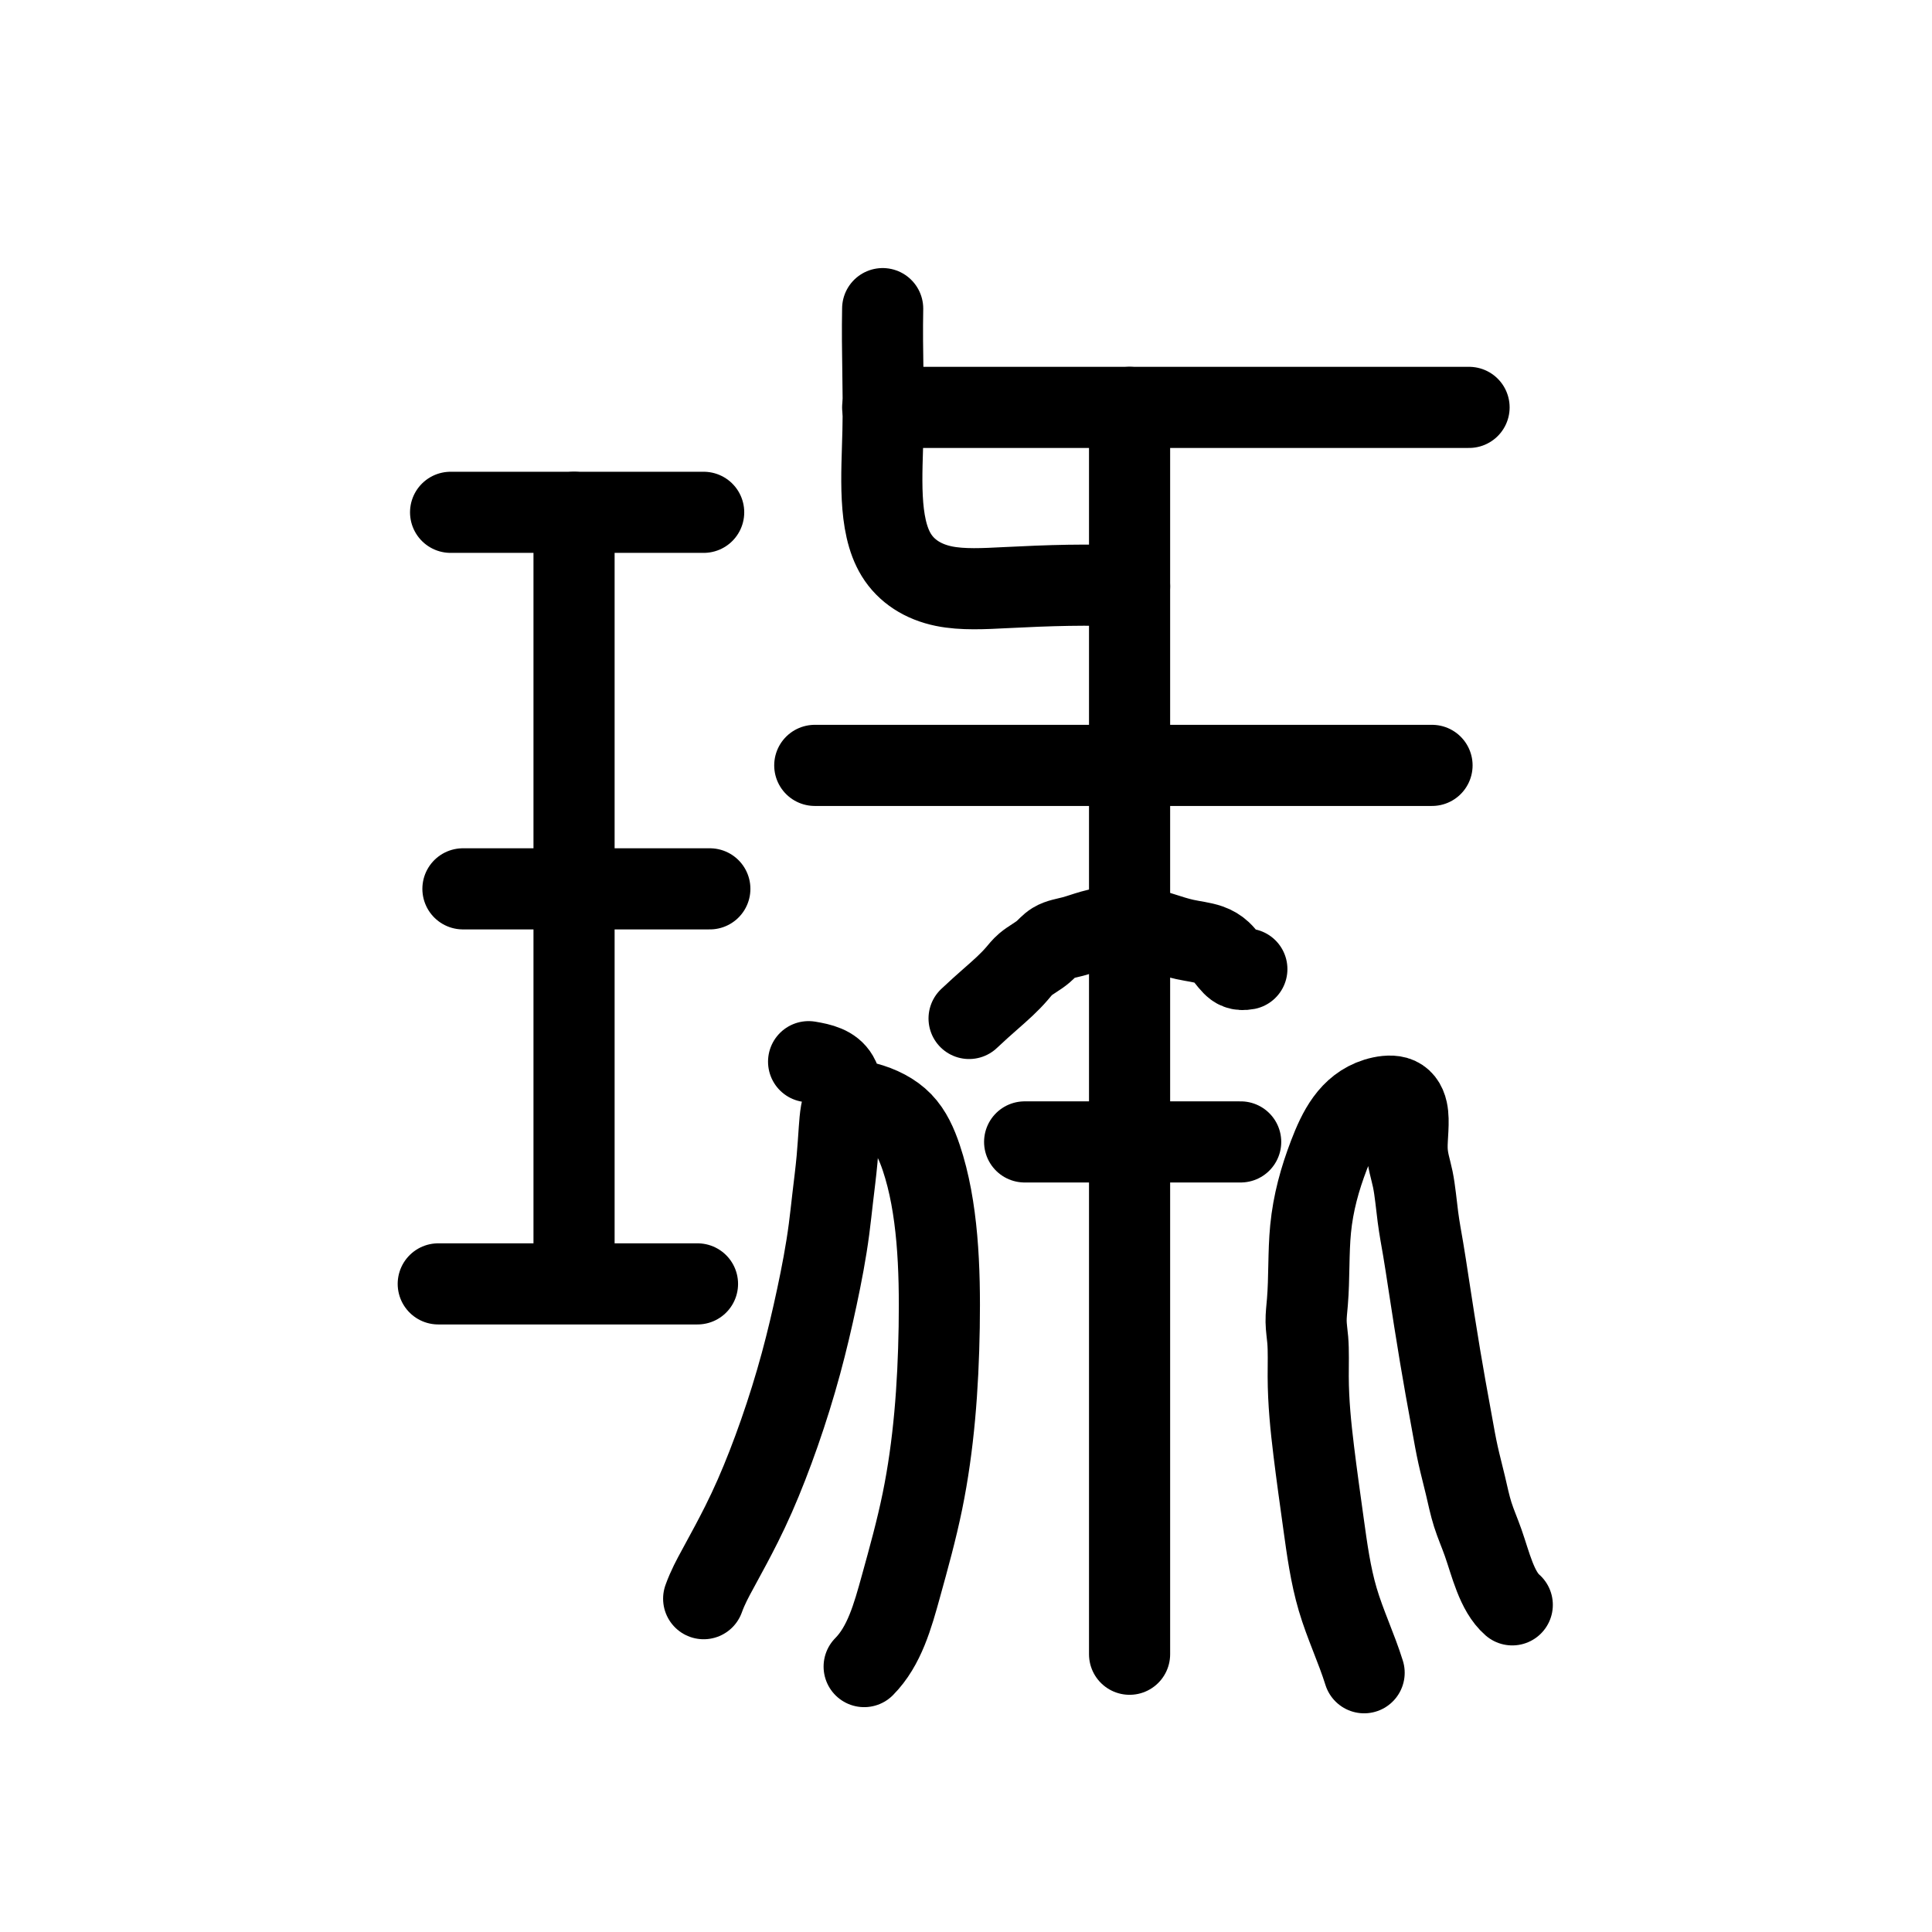
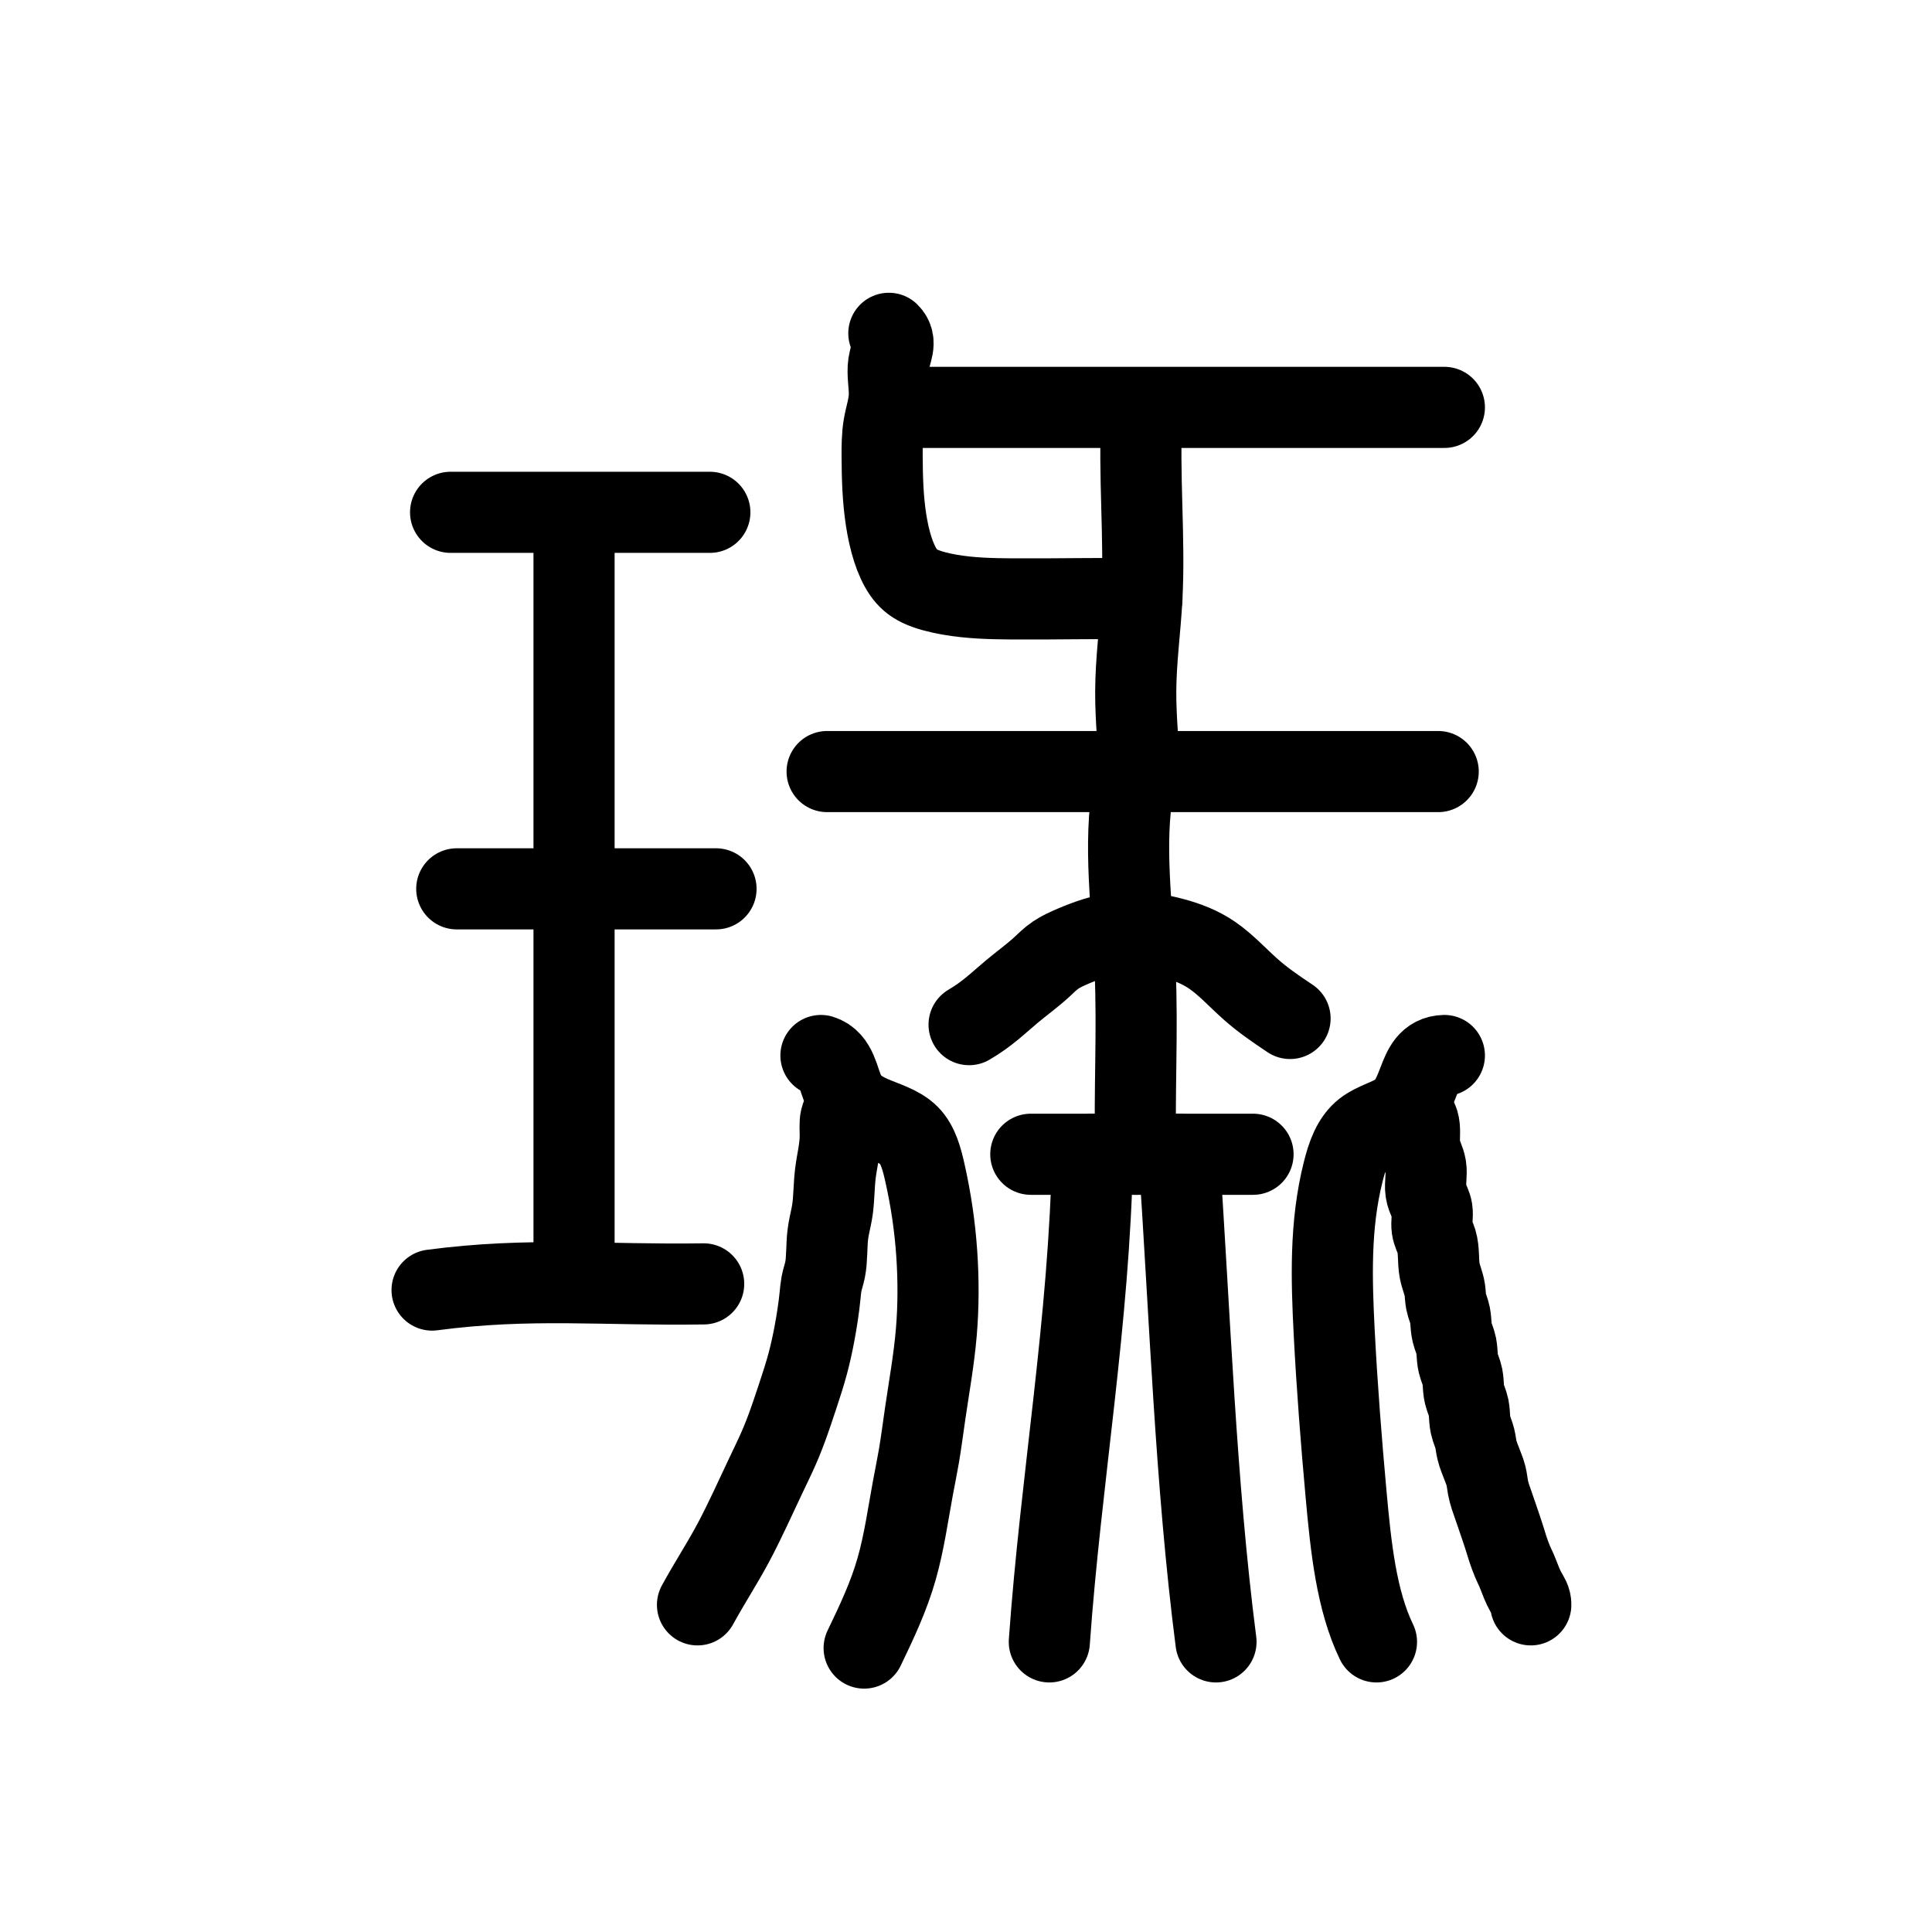
<svg xmlns="http://www.w3.org/2000/svg" viewBox="0 0 1024 1024">
  <g fill="none" stroke="black" stroke-width="43" stroke-linecap="round" stroke-linejoin="round">
-     <path id="stroke-1" d="M 304.256,271.54 L 304.256,677.214" />
-     <path id="stroke-2" d="M 448.204,582.339 C 445.791,586.305 445.285,592.264 444.838,598.533 C 444.465,603.758 444.134,609.198 443.651,614.514 C 443.032,621.334 442.163,627.949 441.387,634.599 C 440.731,640.213 440.141,645.852 439.404,651.444 C 437.794,663.662 435.486,675.658 432.957,687.509 C 430.428,699.359 427.679,711.063 424.529,722.662 C 421.16,735.074 417.332,747.367 413.104,759.462 C 409.014,771.161 404.548,782.677 400.106,792.783 C 397.779,798.079 395.458,802.987 393.034,807.829 C 391.145,811.603 389.193,815.337 387.266,818.959 C 384.953,823.306 382.675,827.493 380.186,832.059 C 377.768,836.495 375.152,841.289 372.959,847.336" />
-     <path id="stroke-3" d="M 467.834,215.923 L 778.633,215.923" />
-     <path id="stroke-4" d="M 598.697,215.923 L 598.697,876.78" />
-     <path id="stroke-5" d="M 598.697,310.799 C 577.312,309.542 555.647,310.312 533.004,311.454 C 521.683,312.025 510.117,312.689 500.285,310.677 C 489.232,308.416 480.371,302.774 475.048,294.103 C 465.185,278.038 467.465,251.577 467.991,228.398 C 468.497,206.14 467.387,186.908 467.834,163.578" />
-     <path id="stroke-6" d="M 232.281,680.486 L 369.687,680.486" />
-     <path id="stroke-7" d="M 238.824,271.54 L 372.959,271.54" />
-     <path id="stroke-8" d="M 245.367,471.105 L 376.23,471.105" />
-     <path id="stroke-9" d="M 428.575,562.709 C 435.107,563.792 441.058,565.21 444.075,570.377 C 445.978,573.635 446.713,578.384 449.604,580.908 C 451.84,582.861 455.366,583.482 458.723,584.371 C 466.421,586.408 473.235,589.849 478.108,594.884 C 482.981,599.918 485.913,606.547 488.293,613.632 C 497.055,639.723 498.315,672.004 497.798,703.424 C 497.272,735.295 494.919,766.281 488.915,795.623 C 485.785,810.917 481.664,825.765 477.519,840.752 C 473.149,856.555 468.754,872.512 458.019,883.323" />
-     <path id="stroke-10" d="M 431.847,405.674 L 759.003,405.674" />
-     <path id="stroke-11" d="M 513.636,539.808 C 522.23,531.701 527.405,527.585 532.564,522.708 C 534.797,520.598 537.027,518.345 538.983,516.064 C 540.449,514.353 541.762,512.627 543.582,511.08 C 546.26,508.805 550.035,506.919 552.924,504.449 C 554.888,502.77 556.442,500.82 558.503,499.55 C 561.252,497.856 564.903,497.369 568.695,496.361 C 571.931,495.5 575.27,494.259 578.712,493.282 C 587.192,490.875 596.295,490.072 604.768,491.527 C 612.65,492.88 619.988,496.187 628.001,497.938 C 632.52,498.926 637.254,499.418 640.956,500.718 C 643.472,501.6 645.513,502.856 647.204,504.431 C 649.459,506.532 651.095,509.201 653.265,511.395 C 654.894,513.04 656.823,514.417 660.856,513.636" />
-     <path id="stroke-12" d="M 543.08,605.24 L 657.585,605.24" />
-     <path id="stroke-13" d="M 723.016,886.594 C 718.914,873.435 712.932,860.972 709.018,847.7 C 705.222,834.831 703.371,821.202 701.476,807.531 C 699.698,794.714 697.881,781.859 696.314,769.015 C 694.746,756.17 693.428,743.335 693.378,729.592 C 693.354,722.95 693.626,716.096 693.13,710.16 C 692.847,706.782 692.316,703.702 692.266,700.422 C 692.217,697.141 692.65,693.66 692.95,690.097 C 694.003,677.572 693.415,664.024 694.64,651.431 C 695.991,637.533 699.55,624.798 704.38,612.171 C 709.299,599.314 715.535,586.57 729.429,582.21 C 732.947,581.106 736.955,580.539 739.863,581.362 C 743.123,582.284 744.998,584.952 745.796,588.611 C 747.045,594.345 745.648,602.511 745.799,608.775 C 745.95,615.039 747.65,619.402 748.81,625.038 C 750.05,631.064 750.672,638.545 751.537,645.103 C 752.346,651.236 753.368,656.561 754.323,662.18 C 755.278,667.799 756.166,673.711 757.097,679.812 C 759.087,692.855 761.271,706.758 763.294,718.894 C 764.241,724.57 765.152,729.859 766.199,735.716 C 767.319,741.977 768.595,748.886 769.709,755.062 C 770.75,760.839 771.65,765.975 772.82,771.237 C 773.991,776.499 775.433,781.887 776.689,787.208 C 777.946,792.528 779.017,797.782 780.584,802.724 C 782.15,807.667 784.213,812.299 786.099,817.649 C 790.077,828.937 793.269,843.425 801.534,850.607" />
+     <path id="stroke-1" d="M 304.256,274.812 L 304.256,677.214" />
+     <path id="stroke-2" d="M 451.476,588.882 C 443.963,588.466 445.397,595.644 445.356,602.139 C 445.312,609.083 443.584,615.247 442.771,622.028 C 442.011,628.371 442.052,635.255 441.247,640.951 C 440.845,643.799 440.231,646.35 439.675,649.026 C 439.305,650.809 438.96,652.649 438.731,654.61 C 438.044,660.494 438.398,667.481 437.322,672.882 C 436.785,675.582 435.89,677.886 435.378,680.661 C 435.037,682.511 434.867,684.571 434.658,686.654 C 433.986,693.335 432.916,700.262 431.697,706.757 C 430.668,712.24 429.533,717.415 428.222,722.352 C 426.668,728.201 424.868,733.716 422.91,739.644 C 420.953,745.572 418.839,751.911 416.837,757.303 C 414.965,762.346 413.19,766.559 411.201,770.896 C 409.543,774.509 407.735,778.209 405.79,782.308 C 400.704,793.025 394.679,806.472 388.618,817.786 C 382.556,829.101 376.46,838.282 369.687,850.607" />
+     <path id="stroke-3" d="M 471.105,215.923 L 765.546,215.923" />
+     <path id="stroke-4" d="M 579.067,611.783 C 577.376,700.396 562.313,783.469 556.166,870.236" />
+     <path id="stroke-5" d="M 601.968,611.783 C 601.082,578.523 603.079,546.504 601.626,513.929 C 600.161,481.097 595.191,447.701 600.758,416.505 C 601.614,411.707 602.719,406.961 603.086,402.301 C 603.433,397.879 603.115,393.535 602.818,388.989 C 602.345,381.781 601.924,374.066 601.958,366.489 C 602.034,349.805 604.32,333.794 605.21,317.304 C 606.942,285.211 603.384,251.303 605.24,219.195" />
+     <path id="stroke-6" d="M 605.24,317.342 C 582.745,316.988 559.116,317.588 536.479,317.433 C 525.252,317.357 514.27,317.094 503.275,315.175 C 497.558,314.178 491.839,312.733 487.618,310.72 C 483.719,308.862 481.099,306.519 478.87,303.313 C 474.226,296.633 471.277,286.202 469.622,275.454 C 467.968,264.706 467.608,253.64 467.548,242.154 C 467.519,236.639 467.56,231.028 468.418,225.882 C 469.346,220.309 471.231,215.282 471.382,209.529 C 471.522,204.216 470.183,198.283 470.975,192.925 C 471.899,186.679 475.72,181.213 471.105,176.665" />
+     <path id="stroke-7" d="M 624.869,611.783 C 630.782,698.195 633.65,785.869 644.498,870.236" />
+     <path id="stroke-8" d="M 745.917,588.882 C 755.224,592.473 751.338,601.529 752.584,608.46 C 753.208,611.925 755.114,614.859 755.683,618.346 C 756.016,620.389 755.891,622.622 755.745,624.863 C 755.598,627.105 755.431,629.356 755.739,631.409 C 755.893,632.436 756.166,633.413 756.512,634.361 C 757.348,636.647 758.611,638.756 758.996,641.23 C 759.475,644.303 758.597,647.938 759.054,651.021 C 759.422,653.501 760.653,655.624 761.366,657.961 C 762.843,662.802 762.095,668.564 763.083,673.608 C 763.757,677.052 765.241,680.16 765.772,683.664 C 766.083,685.716 766.067,687.904 766.465,689.92 C 766.944,692.354 768.025,694.539 768.523,696.966 C 768.729,697.971 768.835,699.017 768.923,700.072 C 769.1,702.179 769.206,704.316 769.68,706.301 C 770.25,708.697 771.356,710.873 771.84,713.305 C 772.041,714.312 772.135,715.364 772.213,716.422 C 772.37,718.538 772.465,720.679 772.937,722.665 C 773.506,725.062 774.625,727.231 775.114,729.662 C 775.317,730.668 775.411,731.719 775.489,732.778 C 775.644,734.894 775.733,737.039 776.204,739.025 C 776.773,741.422 777.898,743.588 778.393,746.016 C 778.598,747.022 778.694,748.073 778.771,749.131 C 778.925,751.248 779.001,753.398 779.449,755.393 C 779.99,757.802 781.074,759.986 781.667,762.373 C 781.913,763.362 782.074,764.385 782.238,765.408 C 782.401,766.431 782.567,767.453 782.799,768.447 C 783.128,769.853 783.592,771.203 784.084,772.541 C 784.78,774.434 785.534,776.303 786.259,778.184 C 786.772,779.514 787.27,780.85 787.616,782.249 C 788.104,784.229 788.288,786.334 788.666,788.357 C 789.312,791.811 790.524,795.023 791.671,798.281 C 792.483,800.585 793.261,802.911 794.046,805.211 C 795.156,808.465 796.281,811.667 797.319,814.977 C 797.927,816.916 798.506,818.892 799.152,820.863 C 799.93,823.242 800.806,825.614 801.644,827.607 C 801.992,828.432 802.333,829.192 802.673,829.915 C 803.013,830.638 803.351,831.324 803.675,832.051 C 803.998,832.779 804.307,833.548 804.63,834.375 C 805.735,837.202 807.017,840.713 808.76,843.819 C 809.993,846.016 811.456,848.009 811.348,850.607" />
+     <path id="stroke-9" d="M 229.01,683.757 C 280.963,676.891 319.793,681.295 372.959,680.486" />
+     <path id="stroke-10" d="M 238.824,271.54 L 376.23,271.54" />
+     <path id="stroke-11" d="M 242.096,471.105 L 379.502,471.105" />
+     <path id="stroke-12" d="M 435.118,559.438 C 443.652,562.078 444.243,572.53 447.724,579.523 C 450.609,585.316 455.478,588.735 461.474,591.422 C 468.349,594.504 476.707,596.624 481.837,601.857 C 486.582,606.699 488.565,614.204 490.238,621.655 C 493.433,635.88 495.502,649.905 496.501,664.497 C 497.44,678.216 497.434,692.437 496.265,706.175 C 495.022,720.788 492.461,734.855 490.378,749.105 C 489.261,756.745 488.281,764.438 487.067,771.591 C 486.084,777.38 484.947,782.816 483.883,788.553 C 481.357,802.172 479.236,817.49 475.257,831.456 C 471.047,846.235 464.756,859.501 458.019,873.508" />
+     <path id="stroke-13" d="M 438.39,408.946 L 762.275,408.946" />
+     <path id="stroke-14" d="M 513.636,543.08 C 523.209,537.512 529.391,531.342 536.025,525.79 C 541.404,521.288 547.078,517.193 551.91,512.773 C 554.379,510.515 556.627,508.173 559.549,506.199 C 562.346,504.309 565.76,502.757 569.308,501.264 C 576.562,498.212 584.379,495.408 592.514,494.451 C 602.298,493.3 612.543,494.822 621.702,497.274 C 629.318,499.312 636.183,501.994 642.46,506.297 C 649.733,511.282 656.217,518.444 662.883,524.348 C 669.245,529.982 675.772,534.472 683.757,539.808" />
+     <path id="stroke-15" d="M 546.351,611.783 L 664.128,611.783" />
+     <path id="stroke-16" d="M 729.559,870.236 C 718.885,848.131 715.981,819.957 713.409,791.564 C 710.877,763.602 708.666,735.428 707.164,706.372 C 706.436,692.293 705.874,678.006 706.318,664.121 C 706.789,649.351 708.398,635.035 711.964,620.905 C 714.089,612.483 716.909,604.128 723.252,599.193 C 728.825,594.857 737.118,593.163 742.387,588.997 C 747.354,585.069 749.632,578.944 752.09,572.586 C 754.547,566.227 757.184,559.636 765.546,559.438" />
  </g>
</svg>
